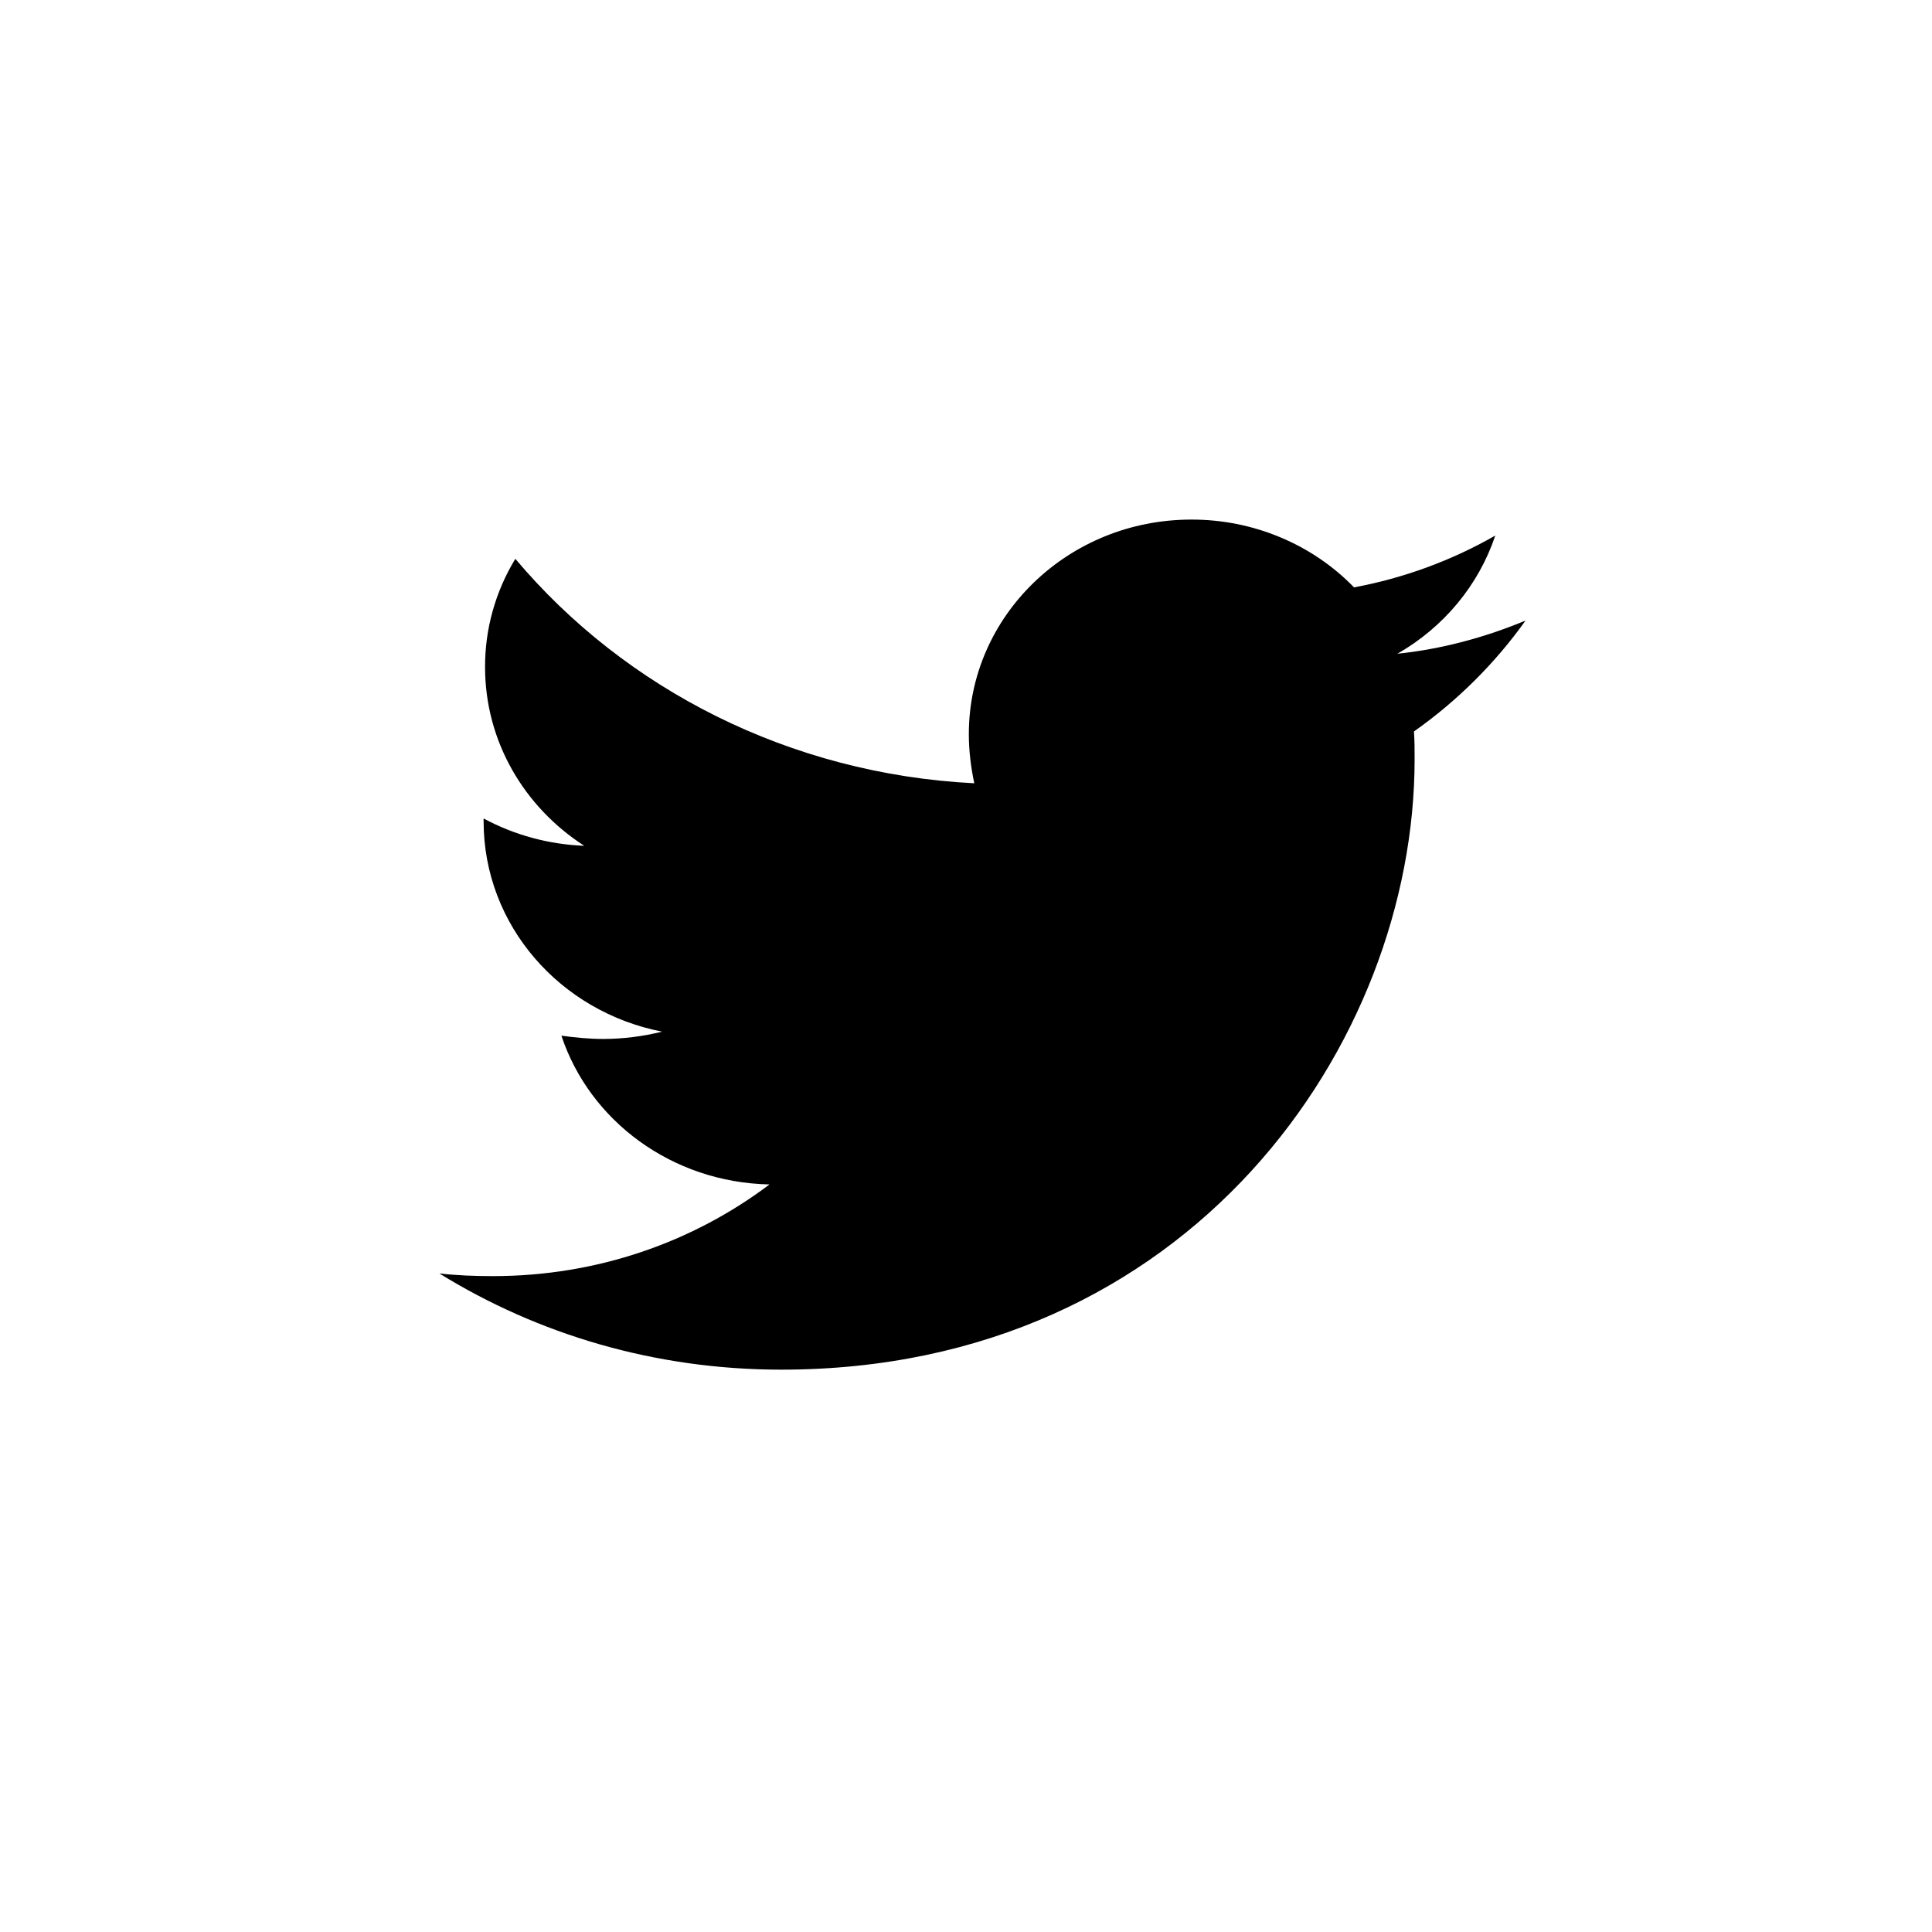
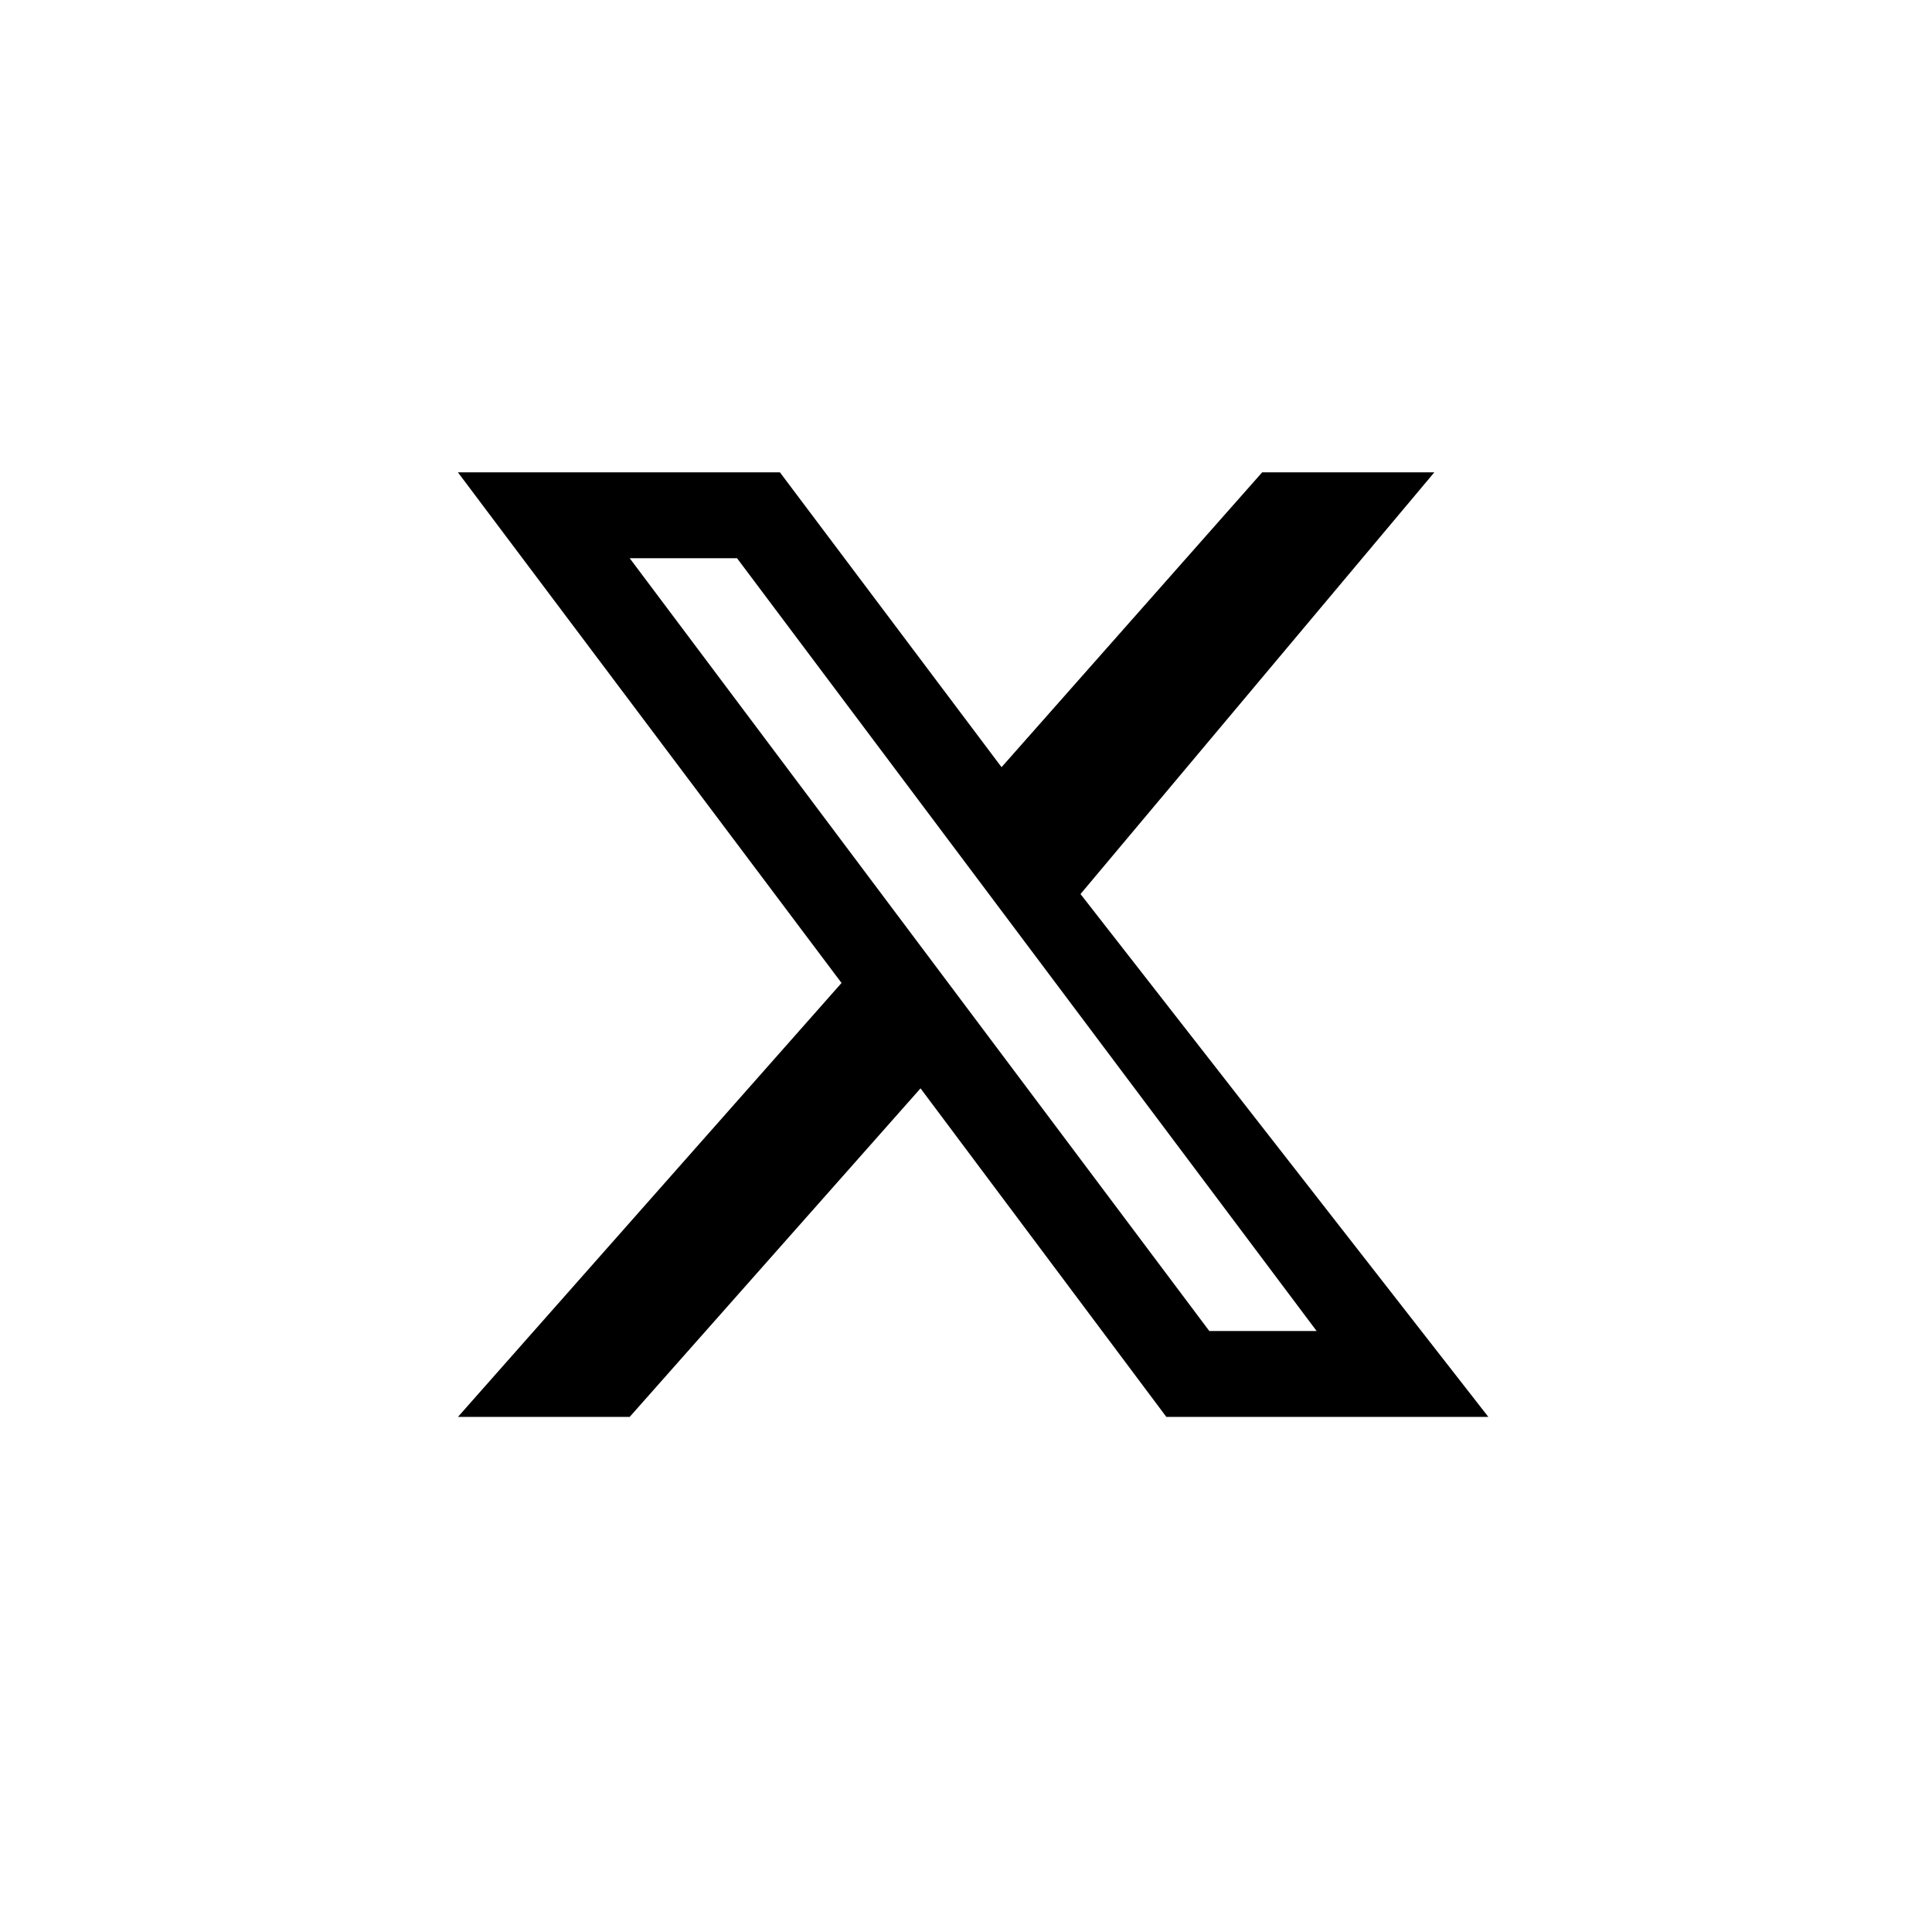
- <svg xmlns="http://www.w3.org/2000/svg" width="45" height="45" viewBox="0 0 45 45" fill="none">
-   <path d="M35.533 14.454C34.603 14.841 33.59 15.119 32.548 15.227C33.63 14.608 34.441 13.629 34.828 12.474C33.812 13.056 32.699 13.465 31.538 13.681C31.053 13.181 30.466 12.783 29.814 12.512C29.163 12.24 28.46 12.101 27.75 12.102C24.876 12.102 22.566 14.346 22.566 17.099C22.566 17.486 22.614 17.872 22.693 18.244C18.391 18.027 14.554 16.047 12.003 13.016C11.538 13.781 11.295 14.652 11.298 15.538C11.298 17.272 12.213 18.801 13.608 19.7C12.786 19.669 11.983 19.451 11.264 19.064V19.126C11.264 21.554 13.046 23.566 15.421 24.029C14.975 24.14 14.516 24.198 14.055 24.199C13.718 24.199 13.399 24.167 13.076 24.123C13.733 26.103 15.646 27.541 17.923 27.588C16.141 28.932 13.909 29.723 11.486 29.723C11.051 29.723 10.65 29.708 10.233 29.661C12.532 31.082 15.259 31.902 18.197 31.902C27.732 31.902 32.949 24.293 32.949 17.688C32.949 17.471 32.949 17.254 32.934 17.037C33.943 16.326 34.828 15.444 35.533 14.454Z" fill="currentColor" />
+ <svg xmlns="http://www.w3.org/2000/svg" width="45" height="45" fill="none" viewBox="-10 -10 45 45">
+   <path fill="currentColor" fill-rule="evenodd" d="m15.167 10.824 8.241-9.822h-4.01l-6.07 6.867-5.162-6.867h-7.5l8.935 11.893L.667 23.002h4l6.774-7.652 5.725 7.652h7.5l-9.499-12.178Zm3 10.178-13.5-18h2.5l13.5 18h-2.5Z" clip-rule="evenodd" />
</svg>
